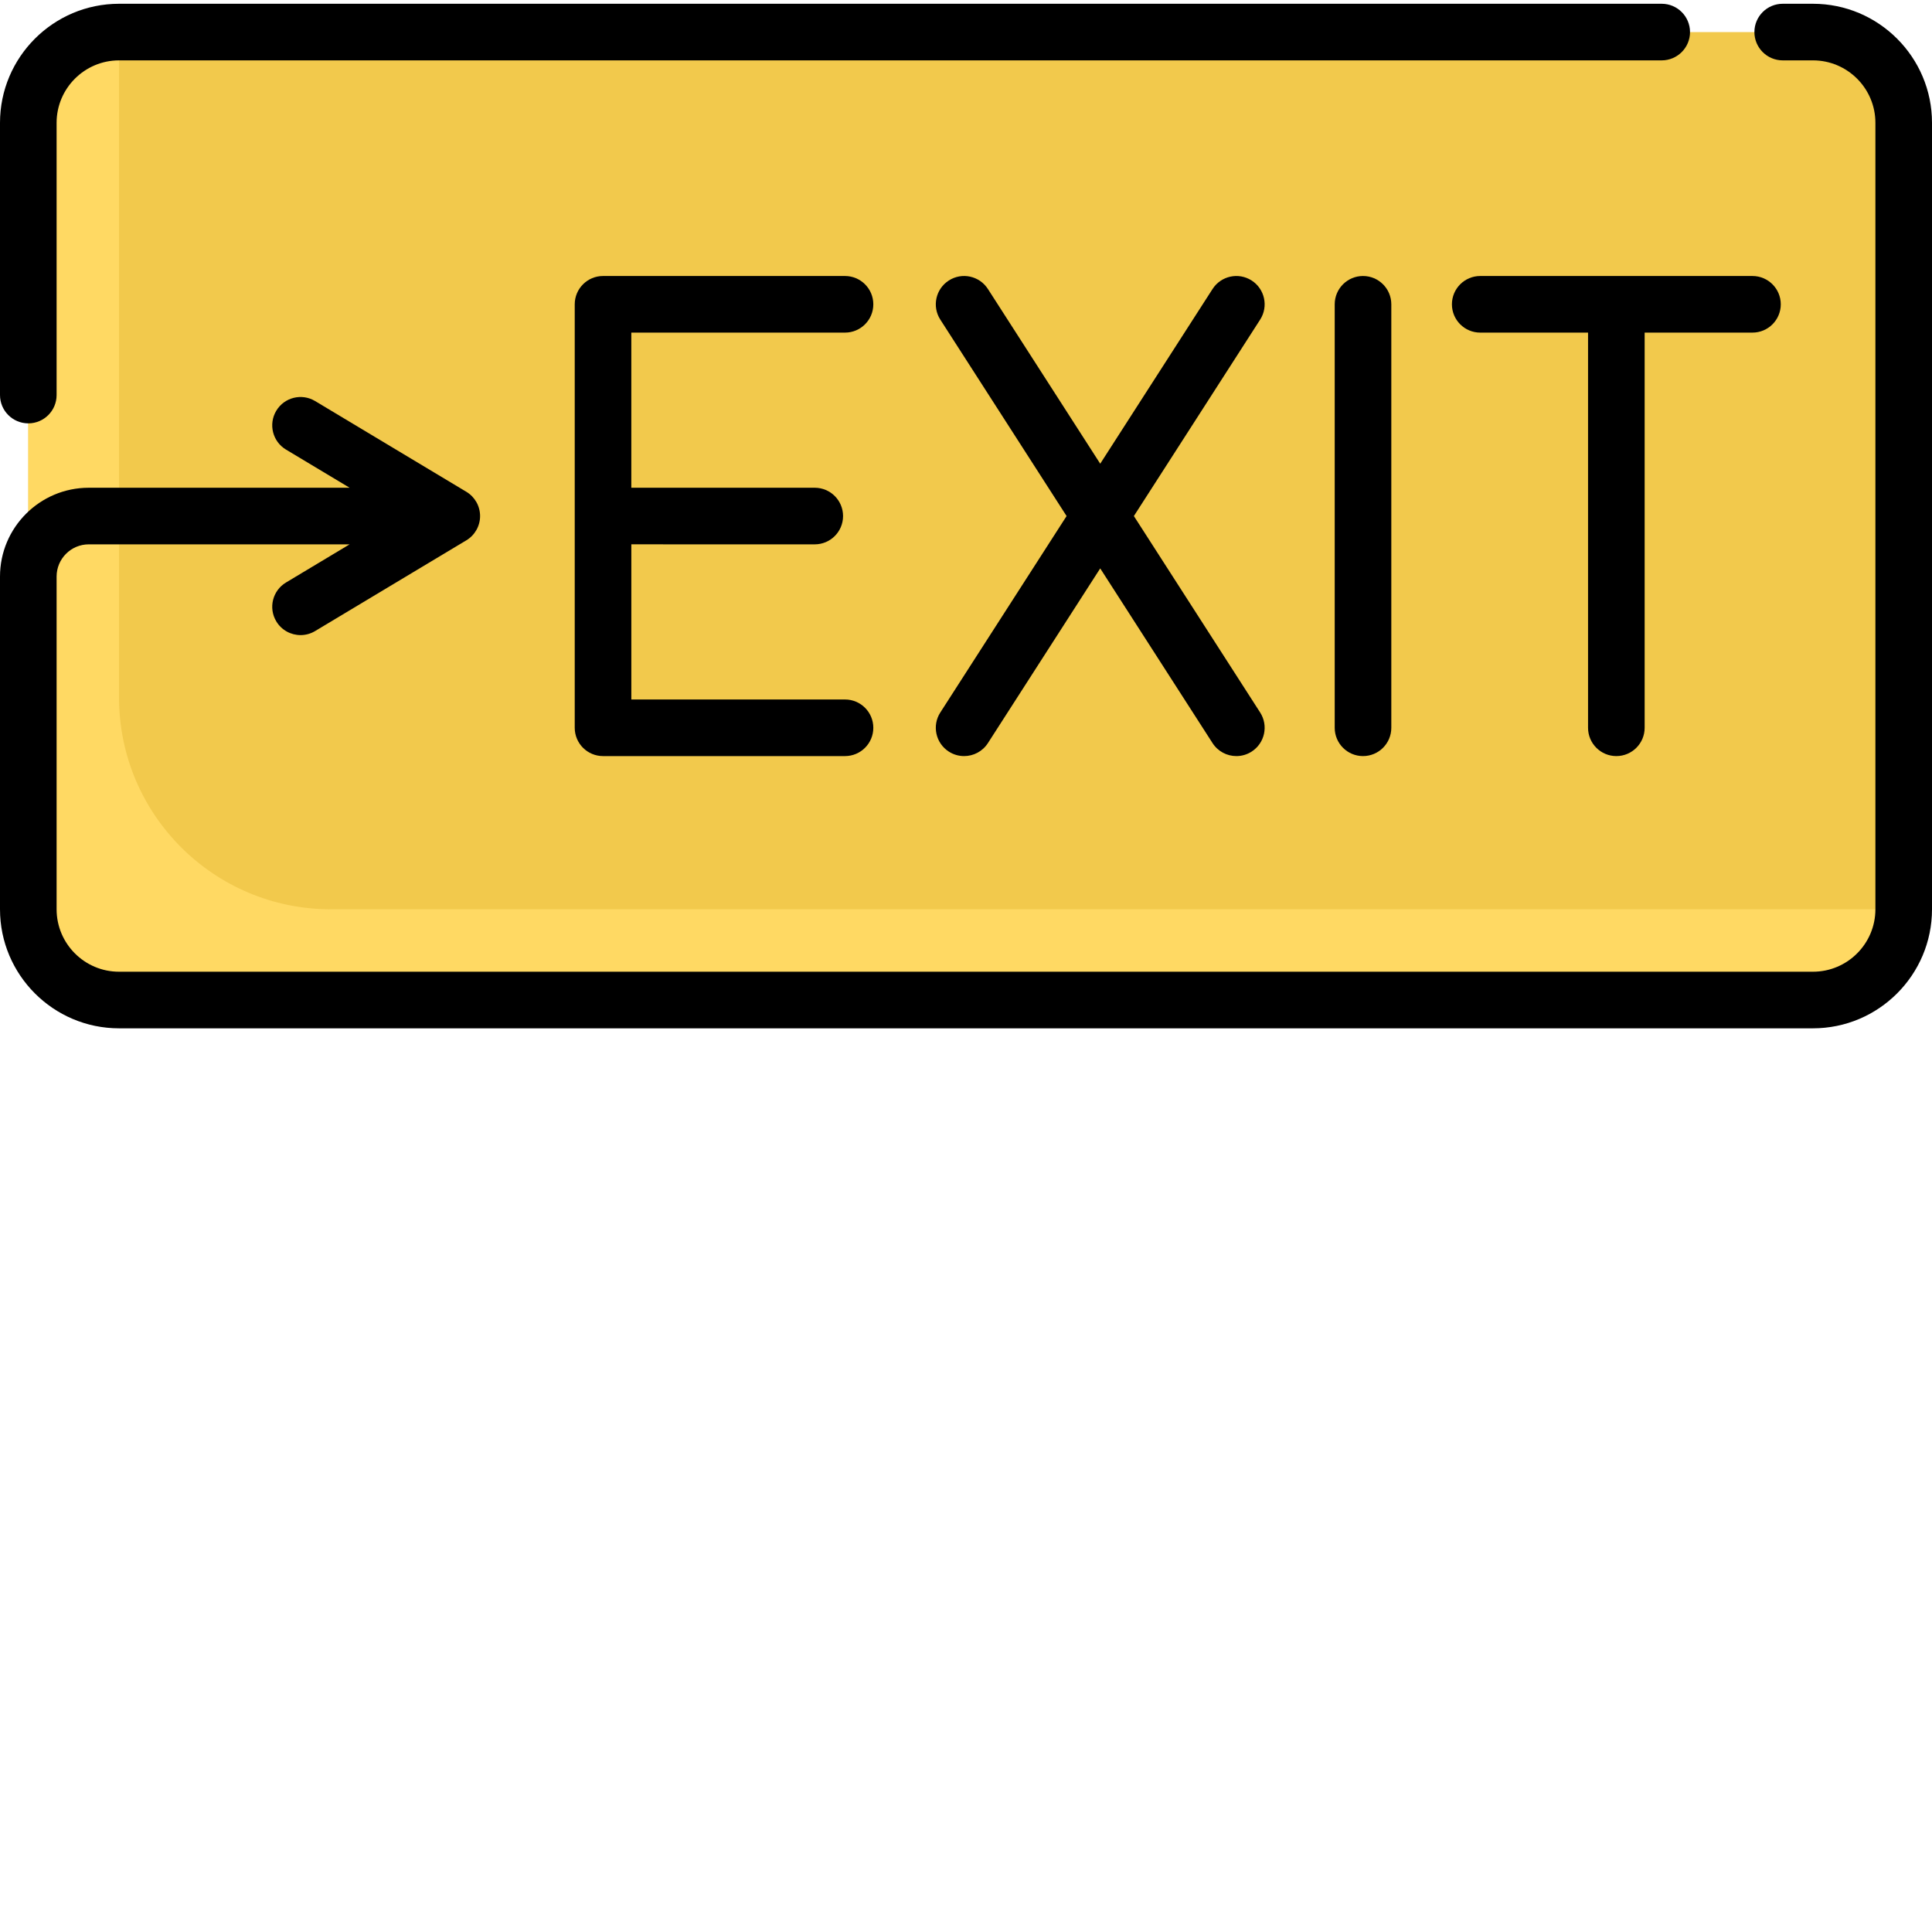
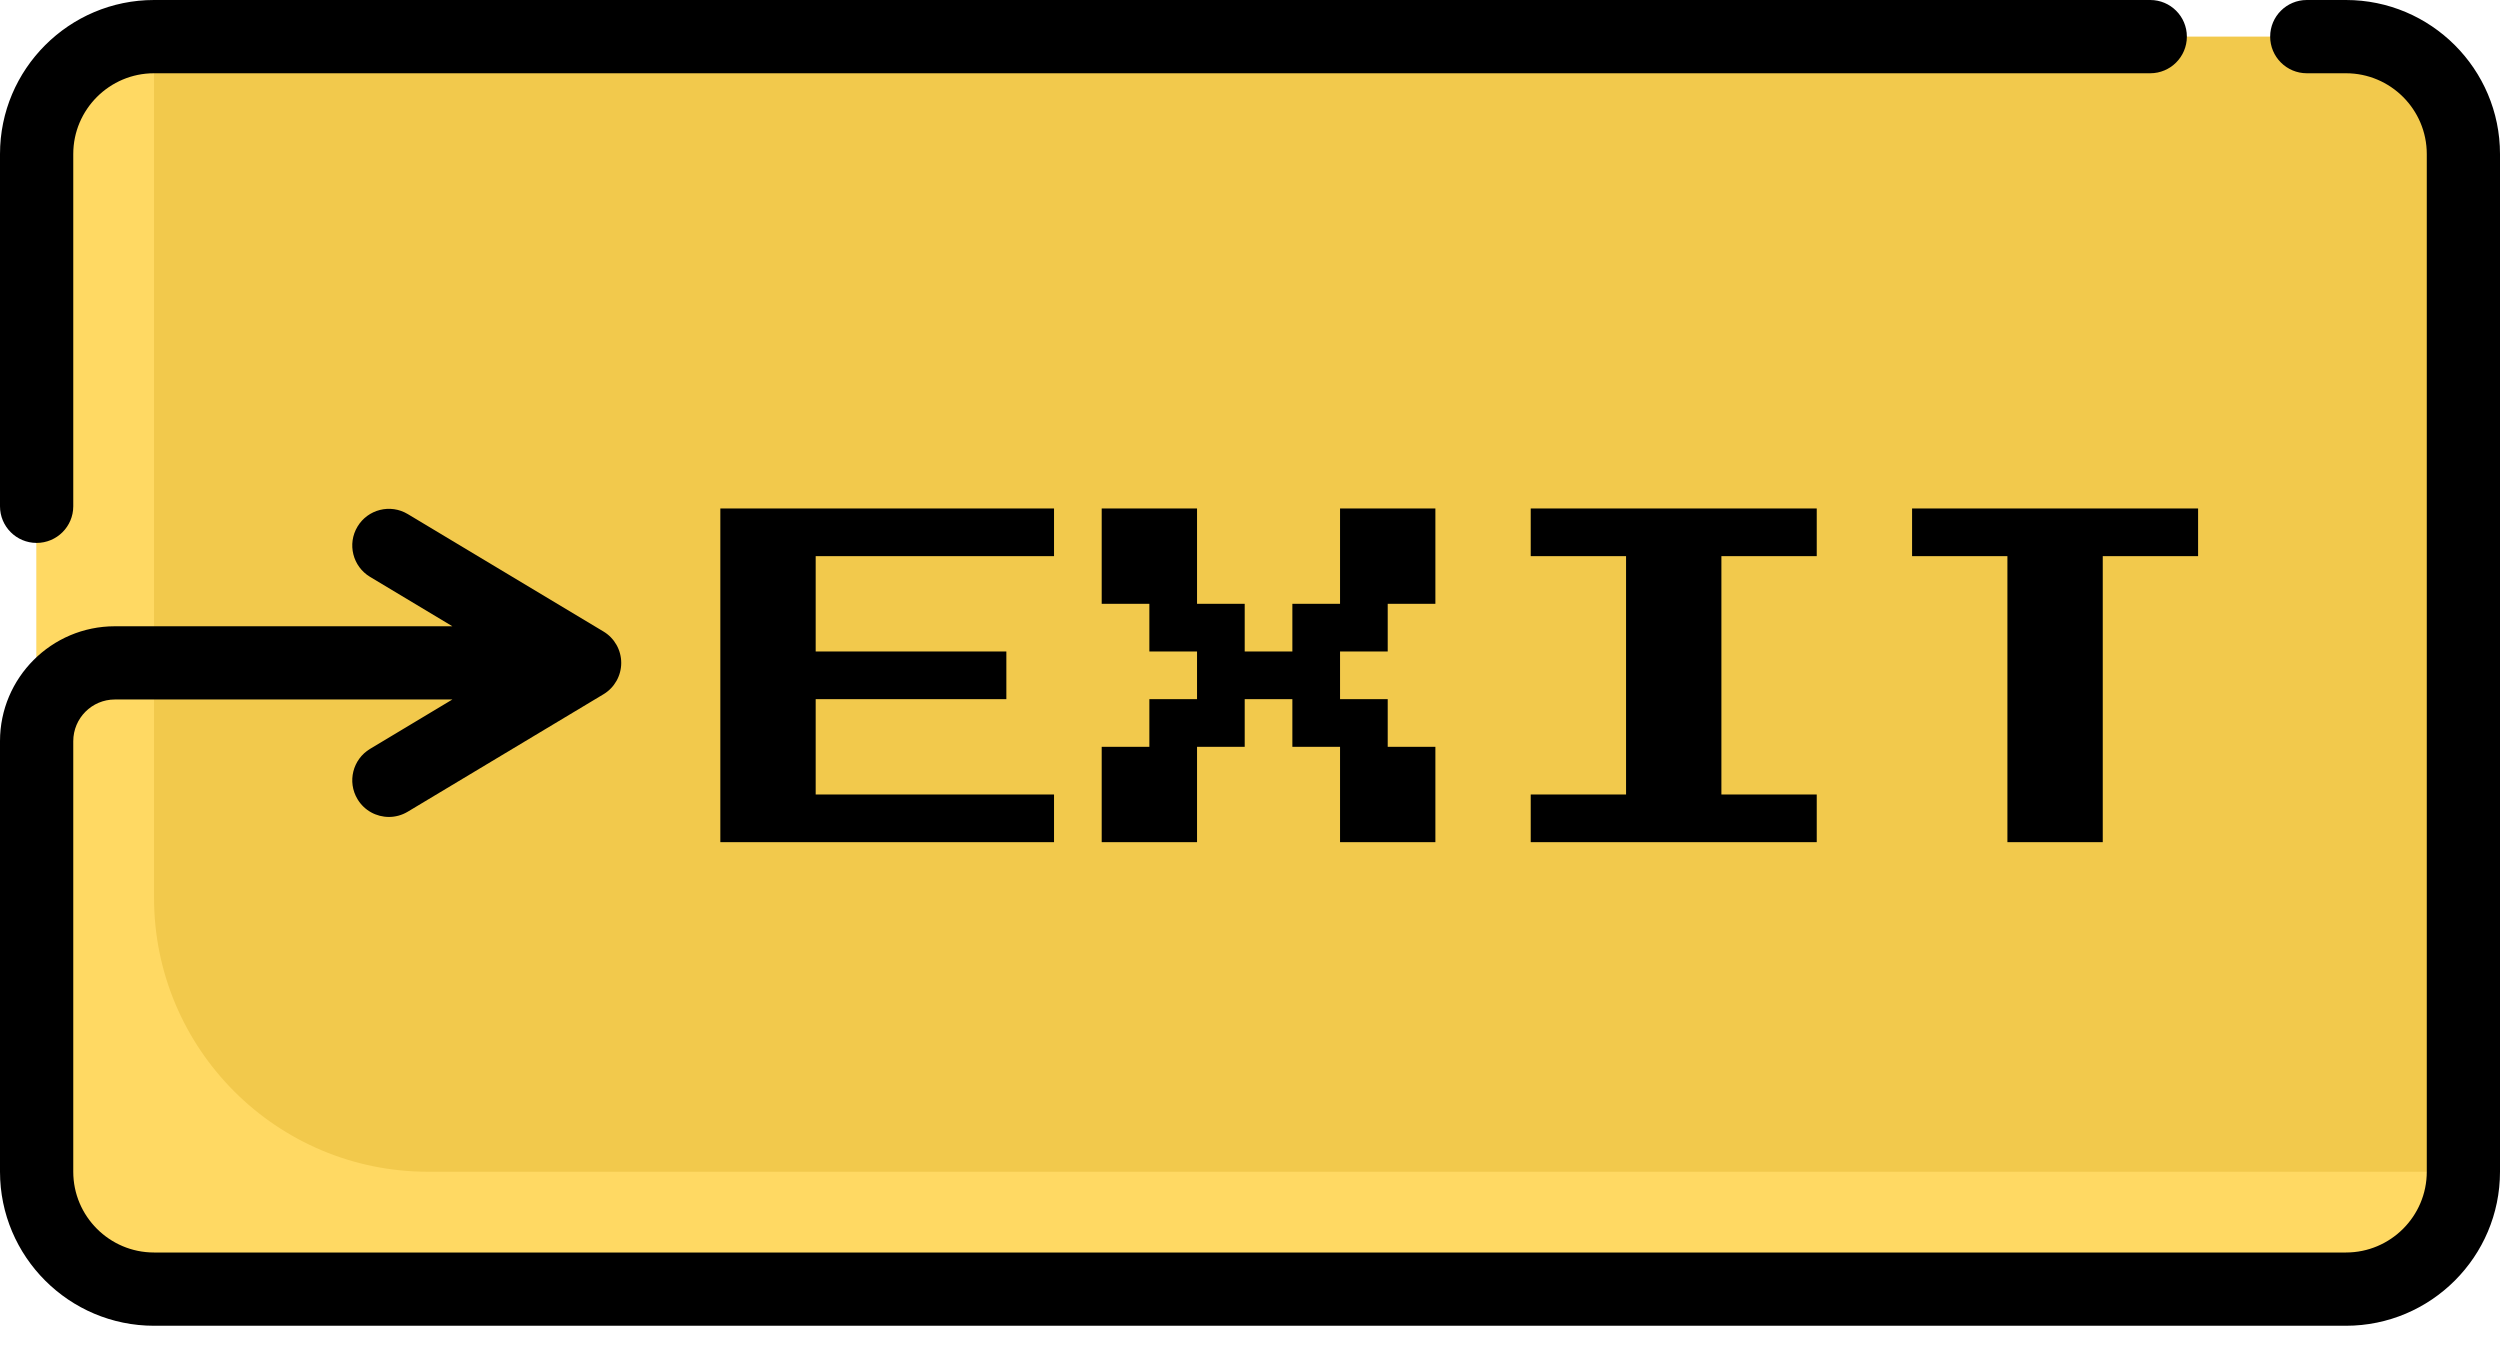
- <svg xmlns="http://www.w3.org/2000/svg" version="1.1" width="512" height="512" x="0" y="0" viewBox="0 0 511.999 511" style="enable-background:new 0 0 512 512" xml:space="preserve" class="">
-   <g>
-     <g id="surface1">
-       <path d="M 480.453 264.516 L 31.547 264.516 C 18.266 264.516 7.5 253.75 7.5 240.469 L 7.5 32.047 C 7.5 18.766 18.266 8 31.547 8 L 480.449 8 C 493.734 8 504.5 18.766 504.5 32.047 L 504.5 240.469 C 504.5 253.75 493.734 264.516 480.453 264.516 Z M 480.453 264.516 " style="" fill="#f2c94c" data-original="#cdf5a0" class="" />
-       <path d="M 31.547 184.355 L 31.547 8 C 18.266 8 7.5 18.766 7.5 32.047 L 7.5 240.469 C 7.5 253.75 18.266 264.516 31.547 264.516 L 480.449 264.516 C 493.734 264.516 504.5 253.75 504.5 240.469 L 87.66 240.469 C 56.672 240.469 31.547 215.344 31.547 184.355 Z M 31.547 184.355 " style="" fill="#ffd963" data-original="#b4e6a0" class="" />
-       <path d="M 223.938 87.645 C 228.078 87.645 231.438 84.285 231.438 80.145 C 231.438 76.004 228.078 72.645 223.938 72.645 L 159.809 72.645 C 155.664 72.645 152.309 76.004 152.309 80.145 L 152.309 192.371 C 152.309 196.512 155.664 199.871 159.809 199.871 L 223.938 199.871 C 228.078 199.871 231.438 196.512 231.438 192.371 C 231.438 188.227 228.078 184.871 223.938 184.871 L 167.309 184.871 L 167.309 143.754 L 215.918 143.758 C 220.062 143.758 223.418 140.402 223.418 136.258 C 223.418 132.113 220.062 128.758 215.918 128.758 L 167.305 128.754 L 167.305 87.645 Z M 223.938 87.645 " style="" fill="#000000" data-original="#000000" class="" />
-       <path d="M 331.699 73.836 C 328.219 71.598 323.574 72.605 321.336 76.09 L 291.57 122.387 L 261.809 76.09 C 259.566 72.602 254.926 71.594 251.445 73.836 C 247.961 76.074 246.949 80.715 249.191 84.199 L 282.656 136.258 L 249.191 188.316 C 246.949 191.797 247.961 196.441 251.445 198.68 C 252.699 199.488 254.105 199.871 255.492 199.871 C 257.961 199.871 260.375 198.656 261.809 196.426 L 291.57 150.129 L 321.336 196.426 C 322.77 198.656 325.184 199.871 327.652 199.871 C 329.039 199.871 330.445 199.488 331.699 198.68 C 335.184 196.441 336.191 191.801 333.953 188.316 L 300.488 136.258 L 333.953 84.199 C 336.191 80.715 335.184 76.074 331.699 73.836 Z M 331.699 73.836 " style="" fill="#000000" data-original="#000000" class="" />
-       <path d="M 353.711 80.145 L 353.711 192.371 C 353.711 196.512 357.07 199.871 361.211 199.871 C 365.355 199.871 368.711 196.512 368.711 192.371 L 368.711 80.145 C 368.711 76.004 365.355 72.645 361.211 72.645 C 357.07 72.645 353.711 76.004 353.711 80.145 Z M 353.711 80.145 " style="" fill="#000000" data-original="#000000" class="" />
-       <path d="M 428.348 199.871 C 432.488 199.871 435.848 196.512 435.848 192.371 L 435.848 87.645 L 464.422 87.645 C 468.562 87.645 471.922 84.285 471.922 80.145 C 471.922 76.004 468.562 72.645 464.422 72.645 L 392.273 72.645 C 388.133 72.645 384.773 76.004 384.773 80.145 C 384.773 84.285 388.133 87.645 392.273 87.645 L 420.848 87.645 L 420.848 192.371 C 420.848 196.512 424.203 199.871 428.348 199.871 Z M 428.348 199.871 " style="" fill="#000000" data-original="#000000" class="" />
-       <path d="M 7.5 111.695 C 11.641 111.695 15 108.336 15 104.195 L 15 32.047 C 15 22.922 22.422 15.5 31.547 15.5 L 440.371 15.5 C 444.512 15.5 447.871 12.141 447.871 8 C 447.871 3.859 444.512 0.5 440.371 0.5 L 31.547 0.5 C 14.152 0.5 0 14.652 0 32.047 L 0 104.195 C 0 108.336 3.359 111.695 7.5 111.695 Z M 7.5 111.695 " style="" fill="#000000" data-original="#000000" class="" />
-       <path d="M 480.453 0.5 L 472.434 0.5 C 468.293 0.5 464.934 3.859 464.934 8 C 464.934 12.141 468.293 15.5 472.434 15.5 L 480.453 15.5 C 489.578 15.5 497 22.922 497 32.047 L 497 240.469 C 497 249.594 489.578 257.016 480.453 257.016 L 31.547 257.016 C 22.422 257.016 15 249.594 15 240.469 L 15 152.293 C 15 147.586 18.824 143.758 23.52 143.758 L 92.648 143.758 L 75.785 153.875 C 72.234 156.008 71.082 160.613 73.215 164.164 C 74.617 166.508 77.102 167.809 79.652 167.809 C 80.965 167.809 82.297 167.461 83.504 166.738 L 123.586 142.691 C 125.844 141.336 127.227 138.891 127.227 136.258 C 127.227 133.625 125.844 131.184 123.586 129.828 L 83.504 105.781 C 79.949 103.648 75.344 104.801 73.215 108.352 C 71.082 111.902 72.234 116.512 75.785 118.641 L 92.648 128.758 L 23.52 128.758 C 10.551 128.758 0 139.316 0 152.289 L 0 240.465 C 0 257.863 14.152 272.016 31.547 272.016 L 480.449 272.016 C 497.848 272.016 512 257.863 512 240.465 L 512 32.047 C 512 14.652 497.848 0.5 480.453 0.5 Z M 480.453 0.5 " style="" fill="#000000" data-original="#000000" class="" />
-     </g>
-   </g>
+ <svg xmlns="http://www.w3.org/2000/svg" width="59" height="32" viewBox="0 0 59 32" fill="none">
+   <path d="M55.365 30.424H3.635C2.105 30.424 0.864 29.183 0.864 27.653V3.635C0.864 2.105 2.105 0.864 3.635 0.864H55.364C56.895 0.864 58.136 2.105 58.136 3.635V27.653C58.136 29.183 56.895 30.424 55.365 30.424Z" fill="#F2C94C" />
+   <path d="M3.635 21.186V0.864C2.105 0.864 0.864 2.105 0.864 3.635V27.653C0.864 29.183 2.105 30.424 3.635 30.424H55.364C56.895 30.424 58.136 29.183 58.136 27.653H10.101C6.531 27.653 3.635 24.757 3.635 21.186Z" fill="#FFD963" />
+   <path d="M0.864 12.813C1.341 12.813 1.729 12.426 1.729 11.949V3.635C1.729 2.584 2.584 1.729 3.635 1.729H50.746C51.223 1.729 51.61 1.341 51.61 0.864C51.61 0.387 51.223 0 50.746 0H3.635C1.631 0 0 1.631 0 3.635V11.949C0 12.426 0.387 12.813 0.864 12.813Z" fill="black" />
+   <path d="M55.365 0H54.441C53.963 0 53.576 0.387 53.576 0.864C53.576 1.341 53.963 1.729 54.441 1.729H55.365C56.416 1.729 57.272 2.584 57.272 3.635V27.653C57.272 28.704 56.416 29.559 55.365 29.559H3.635C2.584 29.559 1.729 28.704 1.729 27.653V17.492C1.729 16.949 2.169 16.508 2.71 16.508H10.676L8.733 17.674C8.324 17.92 8.191 18.451 8.437 18.86C8.598 19.13 8.885 19.28 9.179 19.28C9.33 19.28 9.483 19.24 9.623 19.156L14.241 16.385C14.502 16.229 14.661 15.947 14.661 15.644C14.661 15.341 14.502 15.059 14.241 14.903L9.623 12.132C9.213 11.886 8.682 12.019 8.437 12.428C8.191 12.837 8.324 13.368 8.733 13.614L10.676 14.78H2.71C1.216 14.78 0 15.996 0 17.491V27.652C0 29.657 1.631 31.288 3.635 31.288H55.364C57.369 31.288 59 29.657 59 27.652V3.635C59 1.631 57.369 0 55.365 0Z" fill="black" />
+   <path d="M17 19.875V12H24.875V13.125H19.25V15.375H23.75V16.5H19.25V18.75H24.875V19.875H17ZM26 19.875V17.625H27.125V16.5H28.25V15.375H27.125V14.25H26V12H28.25V14.25H29.375V15.375H30.5V14.25H31.625V12H33.875V14.25H32.75V15.375H31.625V16.5H32.75V17.625H33.875V19.875H31.625V17.625H30.5V16.5H29.375V17.625H28.25V19.875H26ZM36.125 19.875V18.75H38.375V13.125H36.125V12H42.875V13.125H40.625V18.75H42.875V19.875H36.125ZM47.375 19.875V13.125H45.125V12H51.875V13.125H49.625V19.875H47.375Z" fill="black" />
</svg>
